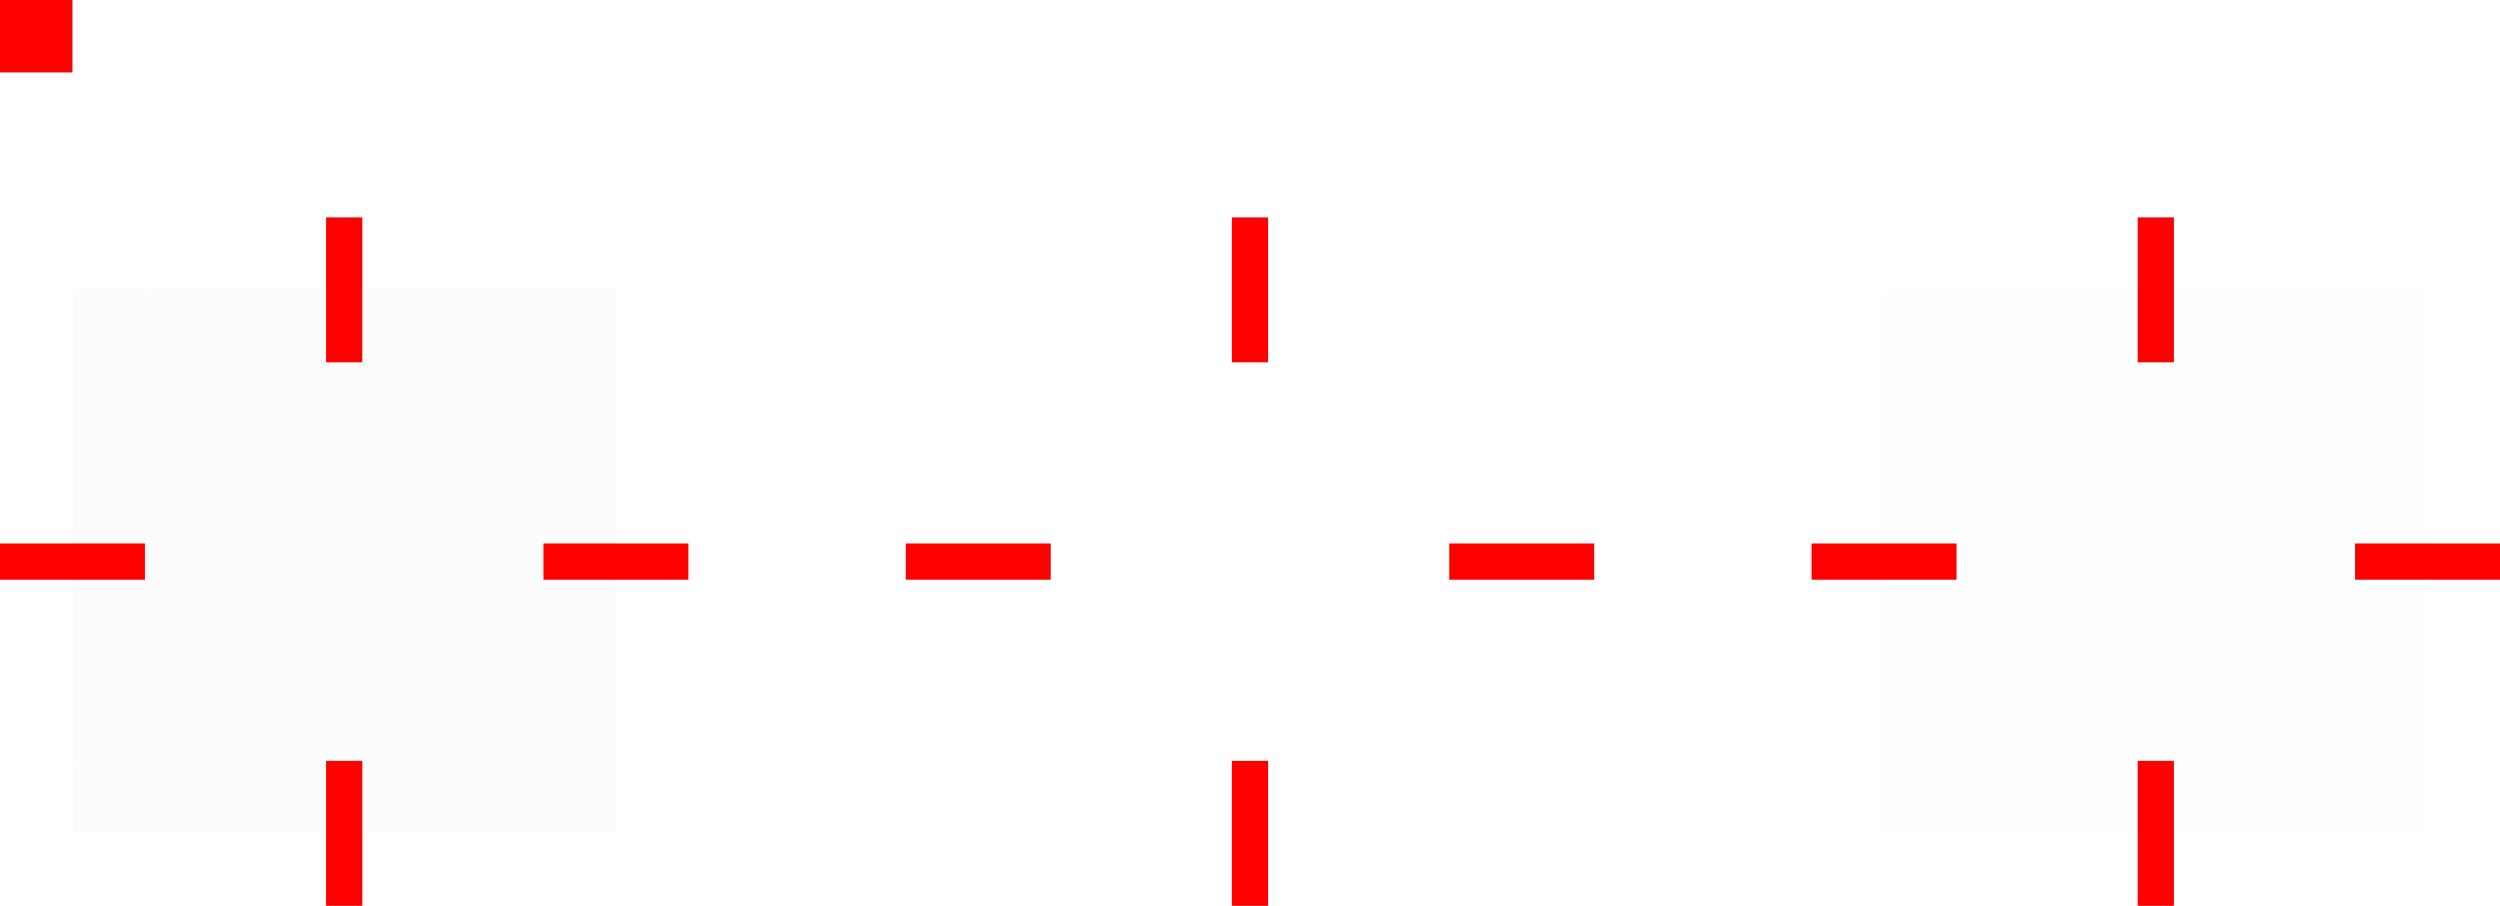
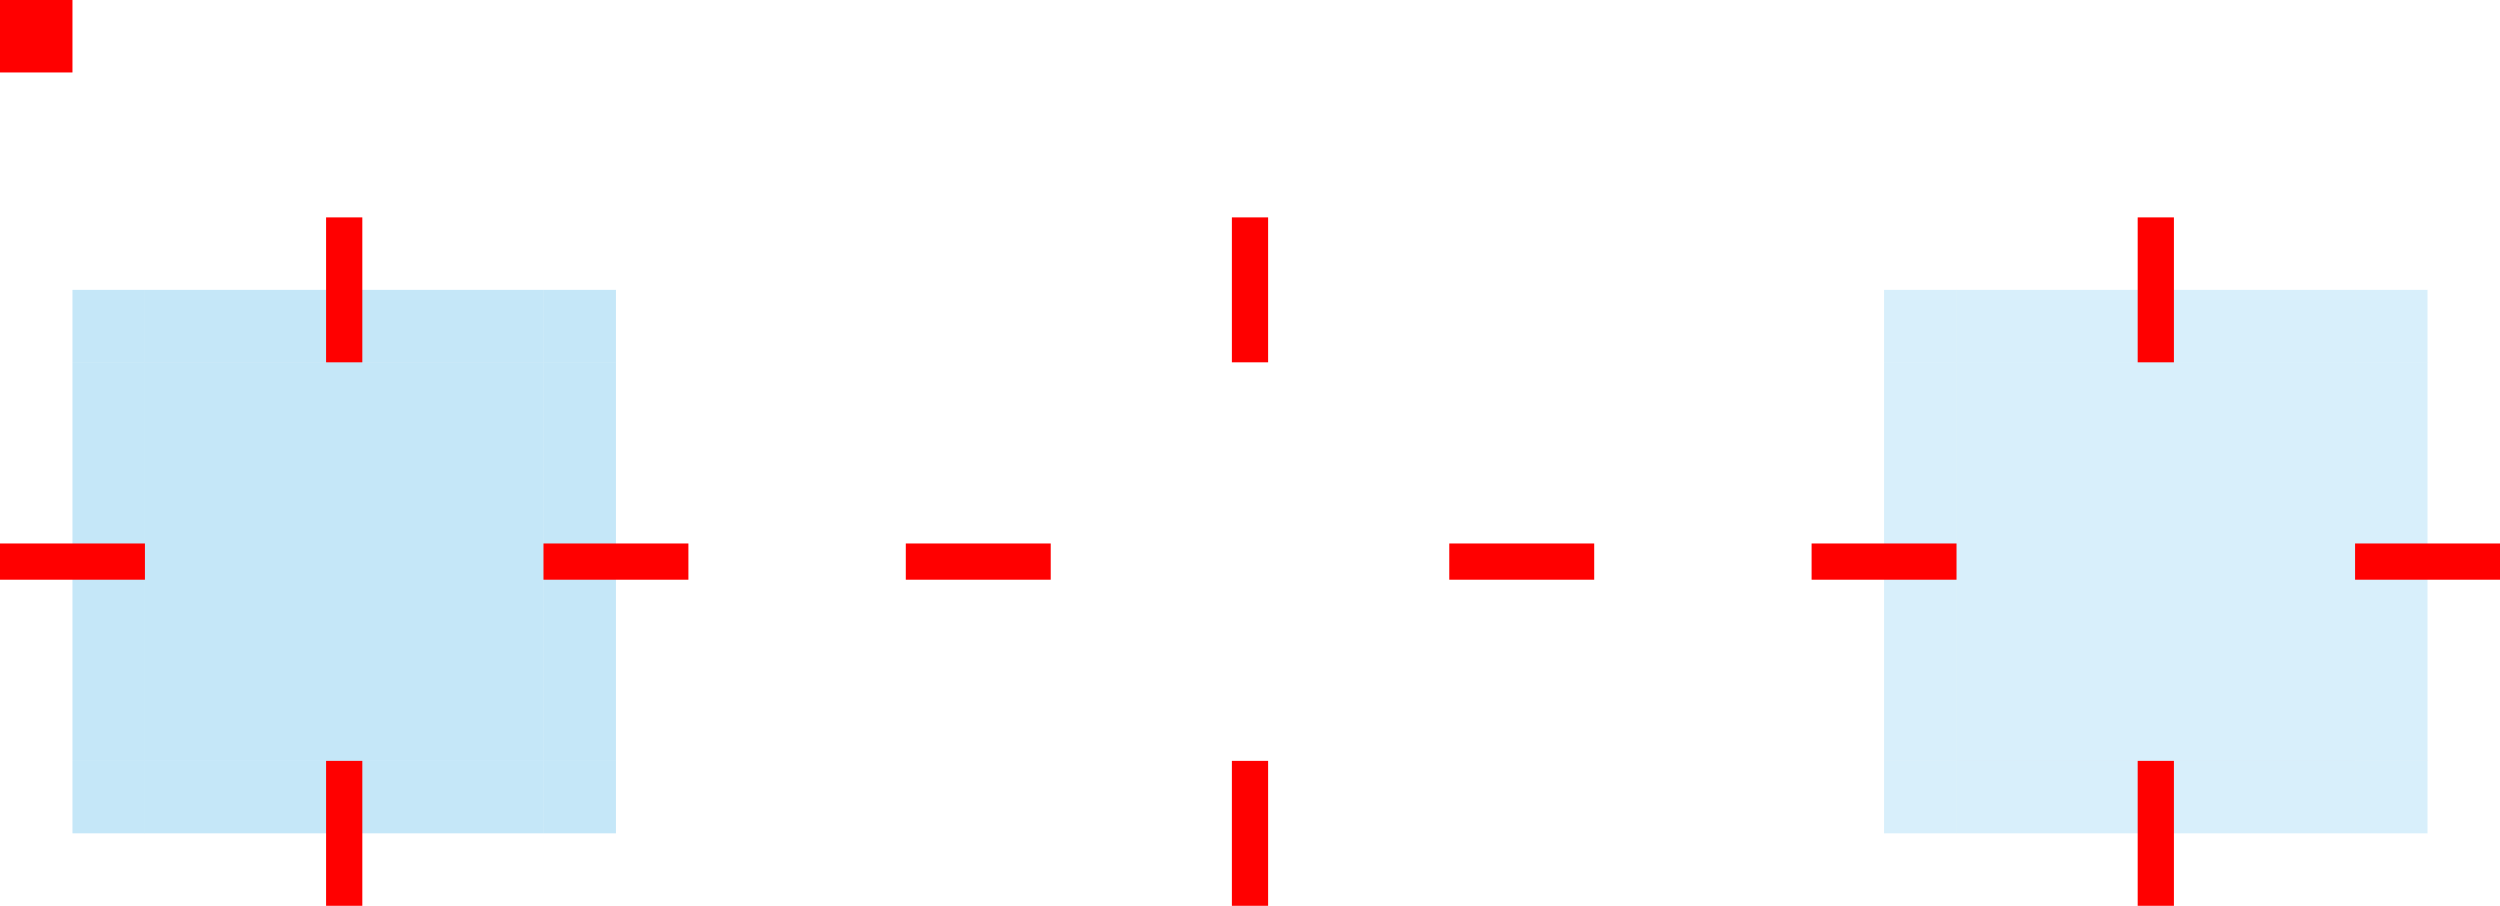
<svg xmlns="http://www.w3.org/2000/svg" width="69" height="25" version="1">
  <defs id="rounded">
    <style type="text/css" id="current-color-scheme">
        .ColorScheme-Text {
        color:#eff0f1;
        }
        .ColorScheme-NegativeText {
        color:#da4453;
        }
        .ColorScheme-Highlight {
        color:#3daee9;
        }
        .ColorScheme-Background {
        color:#31363b;
      }
      .ColorScheme-ButtonBackground {
        color:#444c53;
      }
    </style>
  </defs>
  <rect id="hint-tile-center" style="fill:#ff0000" width="2" height="2" x="0" y="0" rx="0" ry="2" />
  <rect id="separator" style="opacity:0.001" width="40" height="1" x="82" y="29" transform="scale(1,-1)" />
  <path id="normal-center" style="opacity:0.001" d="M 29,10 V 21 H 40 V 10 Z" />
  <path id="normal-right" style="opacity:0.001" d="m 40,10 v 11 h 2 c 6.68e-4,-0.018 0,-0.034 0,-0.053 V 10.053 c 0,-0.018 6.68e-4,-0.035 0,-0.053 h -2 z" />
  <path id="normal-top" style="opacity:0.001" d="m 29,8 v 2 H 40 V 8 c -0.004,-6.7e-4 0.004,0 10e-7,0 H 29.012 c -0.004,0 -0.008,-6.7e-4 -0.012,0 z" />
  <path id="normal-left" style="opacity:0.001" d="m 27,10 c -6.7e-4,0.018 0,0.034 0,0.053 v 10.894 c 0,0.018 -6.7e-4,0.035 0,0.053 h 2 v -11 h -2 z" />
  <path id="normal-bottom" style="opacity:0.001" d="m 29,21 v 2 h 11 v -2 z" />
  <path id="normal-topleft" style="opacity:0.001" d="m 27,8 v 2 h 2 V 8 c -7.46e-4,-6.7e-4 7.63e-4,0 0,0 h -1.998 c -7.28e-4,0 -0.002,-6.7e-4 -0.002,0 z" />
  <path id="normal-topright" style="opacity:0.001" d="m 40,8.001 v 2 h 2 v -2 c -7.46e-4,-6.7e-4 7.63e-4,0 0,0 h -1.998 c -7.28e-4,0 -0.002,-6.7e-4 -0.002,0 z" />
  <path id="normal-bottomright" style="opacity:0.001" d="M 40,21 V 23 h 2 v -2 c -7.46e-4,-6.7e-4 7.63e-4,0 0,0 h -1.998 c -7.28e-4,0 -0.002,-6.7e-4 -0.002,0 z" />
  <path id="normal-bottomleft" style="opacity:0.001" d="M 27,21 V 23 h 2 v -2 c -7.46e-4,-6.7e-4 7.63e-4,0 0,0 h -1.998 c -7.28e-4,0 -0.002,-6.7e-4 -0.002,0 z" />
-   <path id="pressed-center" style="opacity:0.2;fill:currentColor" class="ColorScheme-Text" d="M 4,10 V 21 H 15 V 10 Z" />
-   <path id="pressed-right" style="opacity:0.2;fill:currentColor" class="ColorScheme-Text" d="m 15,10 v 11 h 2 c 6.68e-4,-0.018 0,-0.034 0,-0.053 V 10.053 c 0,-0.018 6.68e-4,-0.035 0,-0.053 h -2 z" />
-   <path id="pressed-top" style="opacity:0.2;fill:currentColor" class="ColorScheme-Text" d="m 4,8 v 2 H 15 V 8 c -0.004,-6.7e-4 0.004,0 3.01e-4,0 H 4.012 c -0.004,0 -0.008,-6.7e-4 -0.012,0 z" />
-   <path id="pressed-left" style="opacity:0.2;fill:currentColor" class="ColorScheme-Text" d="m 2,10 c -6.7e-4,0.018 0,0.034 0,0.053 v 10.894 c 0,0.018 -6.7e-4,0.035 0,0.053 h 2 v -11 H 2 Z" />
-   <path id="pressed-bottom" style="opacity:0.2;fill:currentColor" class="ColorScheme-Text" d="m 4,21 v 2 h 11 v -2 z" />
-   <path id="pressed-topleft" style="opacity:0.2;fill:currentColor" class="ColorScheme-Text" d="m 2,8 v 2 H 3.999 V 8 c -7.45e-4,-6.7e-4 8.18e-4,0 5.5e-5,0 H 2.002 c -7.27e-4,0 -0.002,-6.7e-4 -0.002,0 z" />
-   <path id="pressed-topright" style="opacity:0.2;fill:currentColor" class="ColorScheme-Text" d="m 15,8 v 2 h 2 V 8 c -7.45e-4,-6.7e-4 8.18e-4,0 5.5e-5,0 H 15.002 c -7.27e-4,0 -0.002,-6.7e-4 -0.002,0 z" />
-   <path id="pressed-bottomright" style="opacity:0.2;fill:currentColor" class="ColorScheme-Text" d="M 15,21 V 23 h 2 v -2 c -7.45e-4,-6.7e-4 8.18e-4,0 5.5e-5,0 H 15.002 c -7.27e-4,0 -0.002,-6.7e-4 -0.002,0 z" />
-   <path id="pressed-bottomleft" style="opacity:0.2;fill:currentColor" class="ColorScheme-Text" d="M 2,21 V 23 h 2 v -2 c -7.45e-4,-6.7e-4 8.18e-4,0 5.5e-5,0 H 2.002 c -7.27e-4,0 -0.002,-6.7e-4 -0.002,0 z" />
-   <path id="section-center" style="opacity:0.1;fill:currentColor" class="ColorScheme-Text" d="M 54,10 V 21 H 65 V 10 Z" />
-   <path id="section-right" style="opacity:0.1;fill:currentColor" class="ColorScheme-Text" d="M 65,10 V 21 h 2 c 6.68e-4,-0.018 0,-0.034 0,-0.053 V 10.053 c 0,-0.018 6.68e-4,-0.035 0,-0.053 h -2 z" />
-   <path id="section-top" style="opacity:0.1;fill:currentColor" class="ColorScheme-Text" d="m 54,8 v 2 h 11 v -2 c -0.004,-6.7e-4 0.004,0 1e-6,0 h -10.988 c -0.004,0 -0.008,-6.7e-4 -0.012,0 z" />
-   <path id="section-left" style="opacity:0.1;fill:currentColor" class="ColorScheme-Text" d="m 52,10 c -6.7e-4,0.018 0,0.034 0,0.053 v 10.894 c 0,0.018 -6.7e-4,0.035 0,0.053 h 2 v -11 h -2 z" />
-   <path id="section-bottom" style="opacity:0.1;fill:currentColor" class="ColorScheme-Text" d="m 54,21 v 2 h 11 V 21 Z" />
-   <path id="section-topleft" style="opacity:0.1;fill:currentColor" class="ColorScheme-Text" d="m 52,8 v 2 h 2 v -2 c -7.46e-4,-6.7e-4 7.63e-4,0 0,0 h -1.998 c -7.28e-4,0 -0.002,-6.7e-4 -0.002,0 z" />
-   <path id="section-topright" style="opacity:0.1;fill:currentColor" class="ColorScheme-Text" d="m 65,8 v 2 h 2 v -2 c -7.46e-4,-6.7e-4 7.63e-4,0 0,0 h -1.998 c -7.28e-4,0 -0.002,-6.7e-4 -0.002,0 z" />
-   <path id="section-bottomright" style="opacity:0.1;fill:currentColor" class="ColorScheme-Text" d="m 65,21 v 2 h 2 v -2 c -7.46e-4,-6.7e-4 7.63e-4,0 0,0 h -1.998 c -7.28e-4,0 -0.002,-6.7e-4 -0.002,0 z" />
-   <path id="section-bottomleft" style="opacity:0.1;fill:currentColor" class="ColorScheme-Text" d="m 52,21 v 2 h 2 v -2 c -7.46e-4,-6.7e-4 7.63e-4,0 0,0 h -1.998 c -7.28e-4,0 -0.002,-6.7e-4 -0.002,0 z" />
+   <path id="pressed-center" style="opacity:0.3;fill:currentColor" class="ColorScheme-Highlight" d="M 4,10 V 21 H 15 V 10 Z" />
+   <path id="pressed-right" style="opacity:0.3;fill:currentColor" class="ColorScheme-Highlight" d="m 15,10 v 11 h 2 c 6.68e-4,-0.018 0,-0.034 0,-0.053 V 10.053 c 0,-0.018 6.68e-4,-0.035 0,-0.053 h -2 z" />
+   <path id="pressed-top" style="opacity:0.3;fill:currentColor" class="ColorScheme-Highlight" d="m 4,8 v 2 H 15 V 8 c -0.004,-6.7e-4 0.004,0 3.01e-4,0 H 4.012 c -0.004,0 -0.008,-6.7e-4 -0.012,0 z" />
+   <path id="pressed-left" style="opacity:0.3;fill:currentColor" class="ColorScheme-Highlight" d="m 2,10 c -6.7e-4,0.018 0,0.034 0,0.053 v 10.894 c 0,0.018 -6.7e-4,0.035 0,0.053 h 2 v -11 H 2 Z" />
+   <path id="pressed-bottom" style="opacity:0.3;fill:currentColor" class="ColorScheme-Highlight" d="m 4,21 v 2 h 11 v -2 z" />
+   <path id="pressed-topleft" style="opacity:0.3;fill:currentColor" class="ColorScheme-Highlight" d="m 2,8 v 2 H 3.999 V 8 c -7.45e-4,-6.7e-4 8.18e-4,0 5.5e-5,0 H 2.002 c -7.27e-4,0 -0.002,-6.7e-4 -0.002,0 z" />
+   <path id="pressed-topright" style="opacity:0.3;fill:currentColor" class="ColorScheme-Highlight" d="m 15,8 v 2 h 2 V 8 c -7.45e-4,-6.7e-4 8.18e-4,0 5.5e-5,0 H 15.002 c -7.27e-4,0 -0.002,-6.7e-4 -0.002,0 z" />
+   <path id="pressed-bottomright" style="opacity:0.3;fill:currentColor" class="ColorScheme-Highlight" d="M 15,21 V 23 h 2 v -2 c -7.45e-4,-6.7e-4 8.18e-4,0 5.5e-5,0 H 15.002 c -7.27e-4,0 -0.002,-6.7e-4 -0.002,0 z" />
+   <path id="pressed-bottomleft" style="opacity:0.3;fill:currentColor" class="ColorScheme-Highlight" d="M 2,21 V 23 h 2 v -2 c -7.45e-4,-6.7e-4 8.18e-4,0 5.5e-5,0 H 2.002 c -7.27e-4,0 -0.002,-6.7e-4 -0.002,0 z" />
+   <path id="section-center" style="opacity:0.2;fill:currentColor" class="ColorScheme-Highlight" d="M 54,10 V 21 H 65 V 10 Z" />
+   <path id="section-right" style="opacity:0.2;fill:currentColor" class="ColorScheme-Highlight" d="M 65,10 V 21 h 2 c 6.68e-4,-0.018 0,-0.034 0,-0.053 V 10.053 c 0,-0.018 6.68e-4,-0.035 0,-0.053 h -2 z" />
+   <path id="section-top" style="opacity:0.2;fill:currentColor" class="ColorScheme-Highlight" d="m 54,8 v 2 h 11 v -2 c -0.004,-6.7e-4 0.004,0 1e-6,0 h -10.988 c -0.004,0 -0.008,-6.7e-4 -0.012,0 z" />
+   <path id="section-left" style="opacity:0.2;fill:currentColor" class="ColorScheme-Highlight" d="m 52,10 c -6.7e-4,0.018 0,0.034 0,0.053 v 10.894 c 0,0.018 -6.7e-4,0.035 0,0.053 h 2 v -11 h -2 z" />
+   <path id="section-bottom" style="opacity:0.2;fill:currentColor" class="ColorScheme-Highlight" d="m 54,21 v 2 h 11 V 21 Z" />
+   <path id="section-topleft" style="opacity:0.2;fill:currentColor" class="ColorScheme-Highlight" d="m 52,8 v 2 h 2 v -2 c -7.46e-4,-6.7e-4 7.63e-4,0 0,0 h -1.998 c -7.28e-4,0 -0.002,-6.7e-4 -0.002,0 z" />
+   <path id="section-topright" style="opacity:0.2;fill:currentColor" class="ColorScheme-Highlight" d="m 65,8 v 2 h 2 v -2 c -7.46e-4,-6.7e-4 7.63e-4,0 0,0 h -1.998 c -7.28e-4,0 -0.002,-6.7e-4 -0.002,0 z" />
+   <path id="section-bottomright" style="opacity:0.2;fill:currentColor" class="ColorScheme-Highlight" d="m 65,21 v 2 h 2 v -2 c -7.46e-4,-6.7e-4 7.63e-4,0 0,0 h -1.998 c -7.28e-4,0 -0.002,-6.7e-4 -0.002,0 z" />
+   <path id="section-bottomleft" style="opacity:0.2;fill:currentColor" class="ColorScheme-Highlight" d="m 52,21 v 2 h 2 v -2 c -7.46e-4,-6.7e-4 7.63e-4,0 0,0 h -1.998 c -7.28e-4,0 -0.002,-6.7e-4 -0.002,0 z" />
  <rect id="section-hint-top-margin" style="fill:#ff0000" width="1" height="4" x="59" y="6" />
  <rect id="section-hint-left-margin" style="fill:#ff0000" width="4" height="1" x="50" y="15" />
  <rect id="section-hint-right-margin" style="fill:#ff0000" width="4" height="1" x="65" y="15" />
  <rect id="section-hint-bottom-margin" style="fill:#ff0000" width="1" height="4" x="59" y="21" />
  <path id="hover-center" style="opacity:0.001" d="m 70,-70.616 v 11 h 11 v -11 z" />
  <path id="hover-right" style="opacity:0.001" d="m 81,-70.616 v 11 h 2 c 6.68e-4,-0.018 0,-0.034 0,-0.053 v -10.894 c 0,-0.018 6.68e-4,-0.035 0,-0.053 h -2 z" />
  <path id="hover-top" style="opacity:0.001" d="m 70,-72.616 v 2 h 11 v -2 c -0.004,-6.7e-4 0.004,0 3.01e-4,0 H 70.012 c -0.004,0 -0.008,-6.7e-4 -0.012,0 z" />
  <path id="hover-left" style="opacity:0.001" d="m 68,-70.616 c -6.7e-4,0.018 0,0.034 0,0.053 v 10.894 c 0,0.018 -6.7e-4,0.035 0,0.053 h 2 v -11 h -2 z" />
  <path id="hover-bottom" style="opacity:0.001" d="m 70,-59.616 v 2 h 11 v -2 z" />
  <path id="hover-topleft" style="opacity:0.001" d="m 68,-72.616 v 2 h 2 v -2 c -7.45e-4,-6.7e-4 8.18e-4,0 5.5e-5,0 h -1.998 c -7.27e-4,0 -0.002,-6.7e-4 -0.002,0 z" />
  <path id="hover-topright" style="opacity:0.001" d="m 81,-72.616 v 2 h 2 v -2 c -7.45e-4,-6.7e-4 8.18e-4,0 5.5e-5,0 H 81.002 c -7.27e-4,0 -0.002,-6.7e-4 -0.002,0 z" />
  <path id="hover-bottomright" style="opacity:0.001" d="m 81,-59.616 v 2 h 2 v -2 c -7.45e-4,-6.7e-4 8.18e-4,0 5.5e-5,0 H 81.002 c -7.27e-4,0 -0.002,-6.7e-4 -0.002,0 z" />
  <path id="hover-bottomleft" style="opacity:0.001" d="m 68,-59.616 v 2 h 2 v -2 c -7.45e-4,-6.7e-4 8.18e-4,0 5.5e-5,0 H 68.002 c -7.27e-4,0 -0.002,-6.7e-4 -0.002,0 z" />
  <rect id="pressed-hint-left-margin" style="fill:#ff0000" width="4" height="1" x="0" y="15" />
  <rect id="pressed-hint-right-margin" style="fill:#ff0000" width="4" height="1" x="15" y="15" />
  <rect id="pressed-hint-top-margin" style="fill:#ff0000" width="1" height="4" x="9" y="6" />
  <rect id="pressed-hint-bottom-margin" style="fill:#ff0000" width="1" height="4" x="9" y="21" />
  <rect id="normal-hint-top-margin" style="fill:#ff0000" width="1" height="4" x="34" y="6" />
  <rect id="normal-hint-bottom-margin" style="fill:#ff0000" width="1" height="4" x="34" y="21" />
  <rect id="normal-hint-left-margin" style="fill:#ff0000" width="4" height="1" x="25" y="15" />
  <rect id="normal-hint-right-margin" style="fill:#ff0000" width="4" height="1" x="40" y="15" />
</svg>
